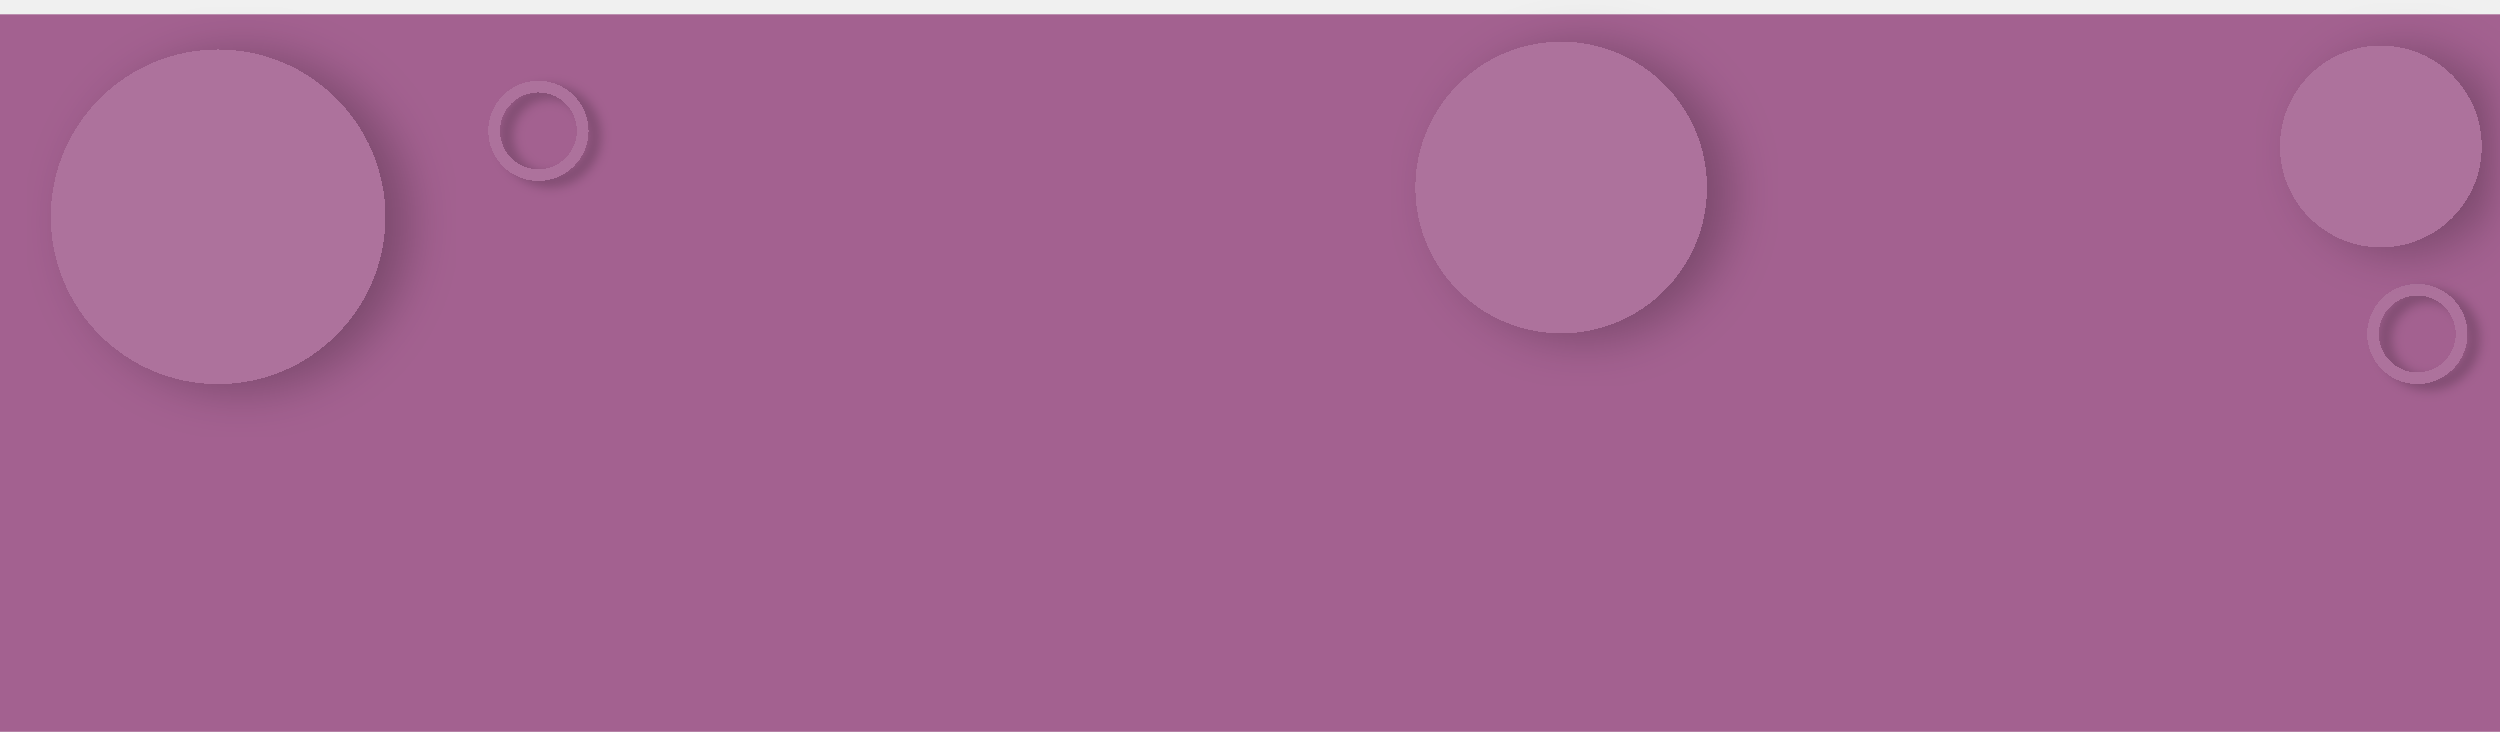
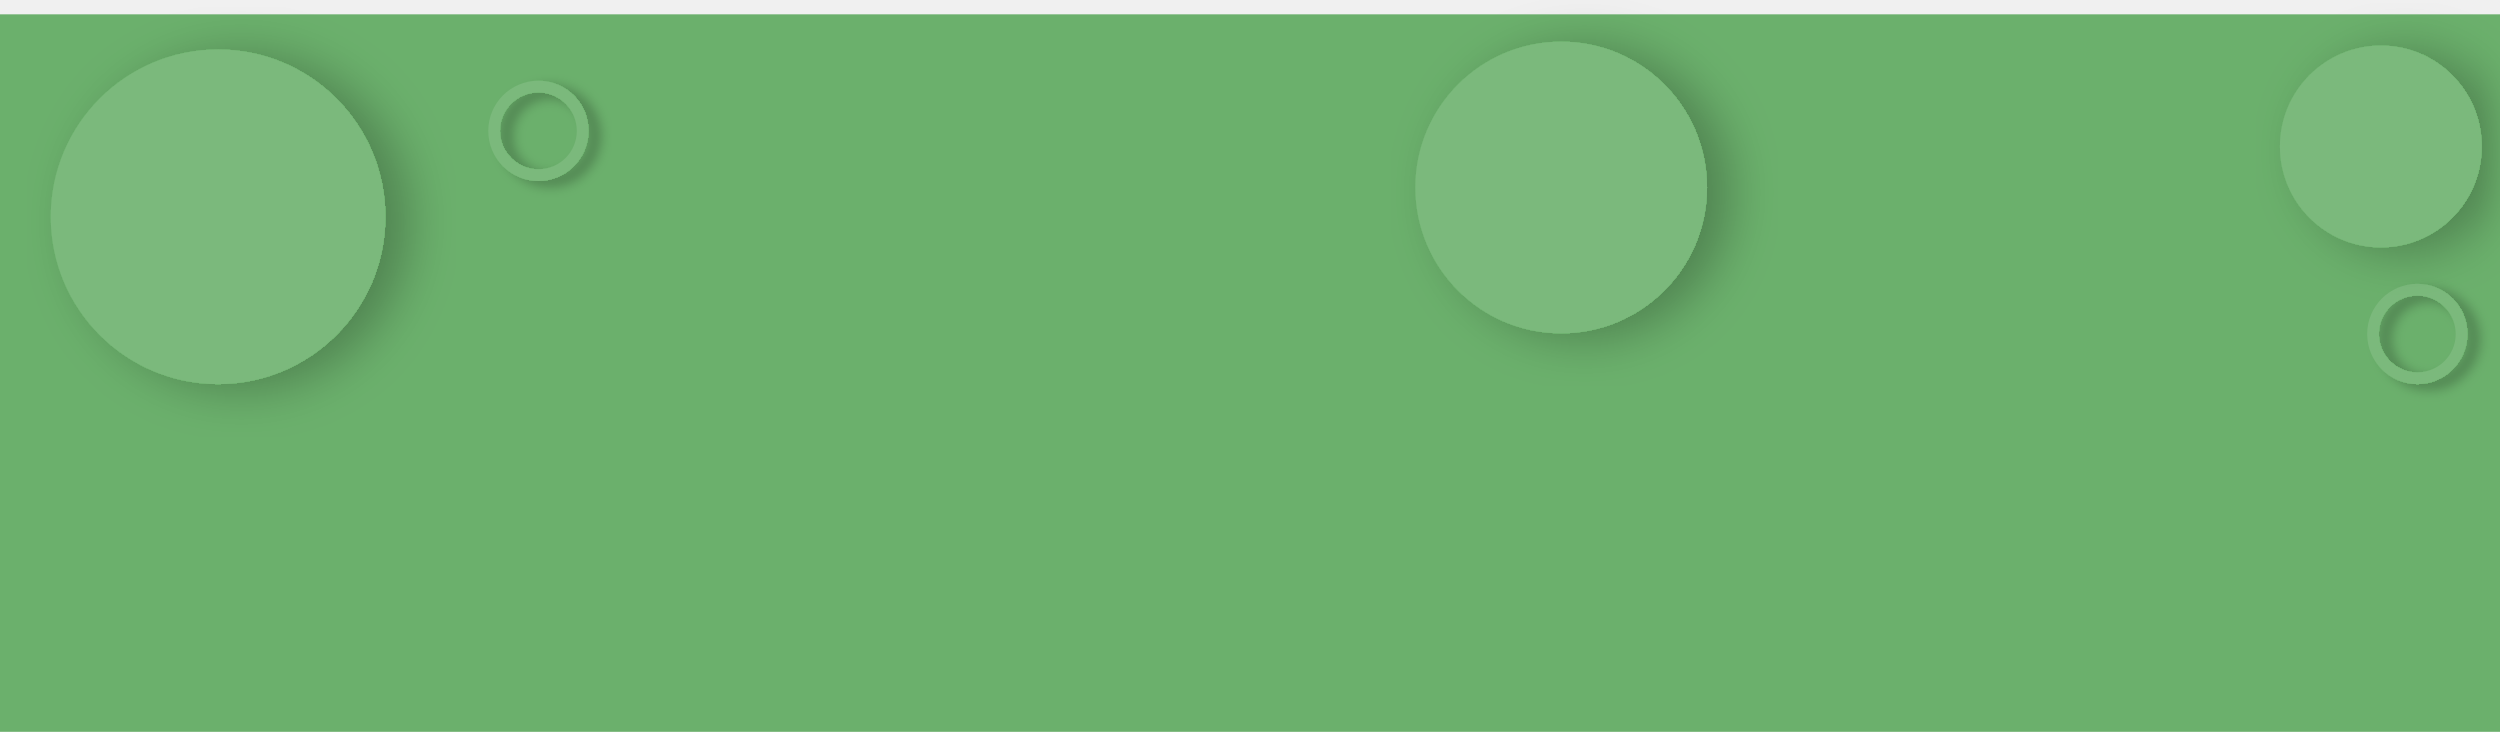
<svg xmlns="http://www.w3.org/2000/svg" width="1920" height="562" viewBox="0 0 1920 562" fill="none">
-   <rect y="11" width="1994" height="551" fill="#A36190" />
-   <g filter="url(#filter0_d_196_26304)">
-     <circle cx="1199" cy="144" r="112" fill="white" fill-opacity="0.11" shape-rendering="crispEdges" />
-   </g>
-   <g filter="url(#filter1_d_196_26304)">
-     <circle cx="1828.5" cy="112.5" r="77.5" fill="white" fill-opacity="0.11" shape-rendering="crispEdges" />
-   </g>
-   <g filter="url(#filter2_d_196_26304)">
-     <circle cx="167.5" cy="166.5" r="128.5" fill="white" fill-opacity="0.11" shape-rendering="crispEdges" />
-   </g>
-   <g filter="url(#filter3_d_196_26304)">
-     <circle cx="413.5" cy="100.5" r="34" stroke="white" stroke-opacity="0.11" stroke-width="9" shape-rendering="crispEdges" />
-   </g>
-   <g filter="url(#filter4_d_196_26304)">
-     <circle cx="1856.5" cy="256.5" r="34" stroke="white" stroke-opacity="0.11" stroke-width="9" shape-rendering="crispEdges" />
+   <g clip-path="url(#clip0_385_1665)">
+     <path d="M1994 11H0V562H1994V11Z" fill="#6BB06C" />
+     <g filter="url(#filter0_d_385_1665)">
+       <path d="M1199 256C1260.86 256 1311 205.856 1311 144C1311 82.144 1260.86 32 1199 32C1137.14 32 1087 82.144 1087 144C1087 205.856 1137.14 256 1199 256Z" fill="white" fill-opacity="0.11" />
+     </g>
+     <g filter="url(#filter1_d_385_1665)">
+       <path d="M1828.5 190C1871.3 190 1906 155.302 1906 112.5C1906 69.698 1871.3 35 1828.5 35C1785.7 35 1751 69.698 1751 112.5C1751 155.302 1785.7 190 1828.5 190Z" fill="white" fill-opacity="0.11" />
+     </g>
+     <g filter="url(#filter2_d_385_1665)">
+       <path d="M167.5 295C238.469 295 296 237.469 296 166.5C296 95.531 238.469 38 167.5 38C96.531 38 39 95.531 39 166.5C39 237.469 96.531 295 167.5 295Z" fill="white" fill-opacity="0.11" />
+     </g>
+     <g filter="url(#filter3_d_385_1665)">
+       <path d="M413.5 134.5C432.278 134.5 447.5 119.278 447.5 100.5C447.5 81.722 432.278 66.5 413.5 66.5C394.722 66.5 379.5 81.722 379.5 100.5C379.5 119.278 394.722 134.5 413.5 134.5Z" stroke="white" stroke-opacity="0.11" stroke-width="9" />
+     </g>
+     <g filter="url(#filter4_d_385_1665)">
+       <path d="M1856.5 290.5C1875.28 290.5 1890.5 275.278 1890.5 256.5C1890.5 237.722 1875.28 222.5 1856.5 222.5C1837.72 222.5 1822.5 237.722 1822.5 256.5C1822.5 275.278 1837.72 290.5 1856.5 290.5Z" stroke="white" stroke-opacity="0.11" stroke-width="9" />
+     </g>
  </g>
  <defs>
-     <filter id="filter0_d_196_26304" x="1069" y="0" width="296" height="296" filterUnits="userSpaceOnUse" color-interpolation-filters="sRGB">
+     <filter id="filter0_d_385_1665" x="1069" y="0" width="296" height="296" filterUnits="userSpaceOnUse" color-interpolation-filters="sRGB">
      <feFlood flood-opacity="0" result="BackgroundImageFix" />
      <feColorMatrix in="SourceAlpha" type="matrix" values="0 0 0 0 0 0 0 0 0 0 0 0 0 0 0 0 0 0 127 0" result="hardAlpha" />
      <feOffset dx="18" dy="4" />
      <feGaussianBlur stdDeviation="18" />
      <feComposite in2="hardAlpha" operator="out" />
      <feColorMatrix type="matrix" values="0 0 0 0 0 0 0 0 0 0 0 0 0 0 0 0 0 0 0.25 0" />
-       <feBlend mode="normal" in2="BackgroundImageFix" result="effect1_dropShadow_196_26304" />
-       <feBlend mode="normal" in="SourceGraphic" in2="effect1_dropShadow_196_26304" result="shape" />
+       <feBlend mode="normal" in2="BackgroundImageFix" result="effect1_dropShadow_385_1665" />
+       <feBlend mode="normal" in="SourceGraphic" in2="effect1_dropShadow_385_1665" result="shape" />
    </filter>
-     <filter id="filter1_d_196_26304" x="1733" y="3" width="227" height="227" filterUnits="userSpaceOnUse" color-interpolation-filters="sRGB">
+     <filter id="filter1_d_385_1665" x="1733" y="3" width="227" height="227" filterUnits="userSpaceOnUse" color-interpolation-filters="sRGB">
      <feFlood flood-opacity="0" result="BackgroundImageFix" />
      <feColorMatrix in="SourceAlpha" type="matrix" values="0 0 0 0 0 0 0 0 0 0 0 0 0 0 0 0 0 0 127 0" result="hardAlpha" />
      <feOffset dx="18" dy="4" />
      <feGaussianBlur stdDeviation="18" />
      <feComposite in2="hardAlpha" operator="out" />
      <feColorMatrix type="matrix" values="0 0 0 0 0 0 0 0 0 0 0 0 0 0 0 0 0 0 0.25 0" />
-       <feBlend mode="normal" in2="BackgroundImageFix" result="effect1_dropShadow_196_26304" />
-       <feBlend mode="normal" in="SourceGraphic" in2="effect1_dropShadow_196_26304" result="shape" />
+       <feBlend mode="normal" in2="BackgroundImageFix" result="effect1_dropShadow_385_1665" />
+       <feBlend mode="normal" in="SourceGraphic" in2="effect1_dropShadow_385_1665" result="shape" />
    </filter>
-     <filter id="filter2_d_196_26304" x="21" y="6" width="329" height="329" filterUnits="userSpaceOnUse" color-interpolation-filters="sRGB">
+     <filter id="filter2_d_385_1665" x="21" y="6" width="329" height="329" filterUnits="userSpaceOnUse" color-interpolation-filters="sRGB">
      <feFlood flood-opacity="0" result="BackgroundImageFix" />
      <feColorMatrix in="SourceAlpha" type="matrix" values="0 0 0 0 0 0 0 0 0 0 0 0 0 0 0 0 0 0 127 0" result="hardAlpha" />
      <feOffset dx="18" dy="4" />
      <feGaussianBlur stdDeviation="18" />
      <feComposite in2="hardAlpha" operator="out" />
      <feColorMatrix type="matrix" values="0 0 0 0 0 0 0 0 0 0 0 0 0 0 0 0 0 0 0.25 0" />
-       <feBlend mode="normal" in2="BackgroundImageFix" result="effect1_dropShadow_196_26304" />
-       <feBlend mode="normal" in="SourceGraphic" in2="effect1_dropShadow_196_26304" result="shape" />
+       <feBlend mode="normal" in2="BackgroundImageFix" result="effect1_dropShadow_385_1665" />
+       <feBlend mode="normal" in="SourceGraphic" in2="effect1_dropShadow_385_1665" result="shape" />
    </filter>
-     <filter id="filter3_d_196_26304" x="375" y="57" width="95" height="95" filterUnits="userSpaceOnUse" color-interpolation-filters="sRGB">
+     <filter id="filter3_d_385_1665" x="375" y="57" width="95" height="95" filterUnits="userSpaceOnUse" color-interpolation-filters="sRGB">
      <feFlood flood-opacity="0" result="BackgroundImageFix" />
      <feColorMatrix in="SourceAlpha" type="matrix" values="0 0 0 0 0 0 0 0 0 0 0 0 0 0 0 0 0 0 127 0" result="hardAlpha" />
      <feOffset dx="9" dy="4" />
      <feGaussianBlur stdDeviation="4.5" />
      <feComposite in2="hardAlpha" operator="out" />
      <feColorMatrix type="matrix" values="0 0 0 0 0 0 0 0 0 0 0 0 0 0 0 0 0 0 0.25 0" />
-       <feBlend mode="normal" in2="BackgroundImageFix" result="effect1_dropShadow_196_26304" />
-       <feBlend mode="normal" in="SourceGraphic" in2="effect1_dropShadow_196_26304" result="shape" />
+       <feBlend mode="normal" in2="BackgroundImageFix" result="effect1_dropShadow_385_1665" />
+       <feBlend mode="normal" in="SourceGraphic" in2="effect1_dropShadow_385_1665" result="shape" />
    </filter>
-     <filter id="filter4_d_196_26304" x="1818" y="213" width="95" height="95" filterUnits="userSpaceOnUse" color-interpolation-filters="sRGB">
+     <filter id="filter4_d_385_1665" x="1818" y="213" width="95" height="95" filterUnits="userSpaceOnUse" color-interpolation-filters="sRGB">
      <feFlood flood-opacity="0" result="BackgroundImageFix" />
      <feColorMatrix in="SourceAlpha" type="matrix" values="0 0 0 0 0 0 0 0 0 0 0 0 0 0 0 0 0 0 127 0" result="hardAlpha" />
      <feOffset dx="9" dy="4" />
      <feGaussianBlur stdDeviation="4.5" />
      <feComposite in2="hardAlpha" operator="out" />
      <feColorMatrix type="matrix" values="0 0 0 0 0 0 0 0 0 0 0 0 0 0 0 0 0 0 0.25 0" />
-       <feBlend mode="normal" in2="BackgroundImageFix" result="effect1_dropShadow_196_26304" />
-       <feBlend mode="normal" in="SourceGraphic" in2="effect1_dropShadow_196_26304" result="shape" />
+       <feBlend mode="normal" in2="BackgroundImageFix" result="effect1_dropShadow_385_1665" />
+       <feBlend mode="normal" in="SourceGraphic" in2="effect1_dropShadow_385_1665" result="shape" />
    </filter>
+     <clipPath id="clip0_385_1665">
+       <rect width="1920" height="562" fill="white" />
+     </clipPath>
  </defs>
</svg>
